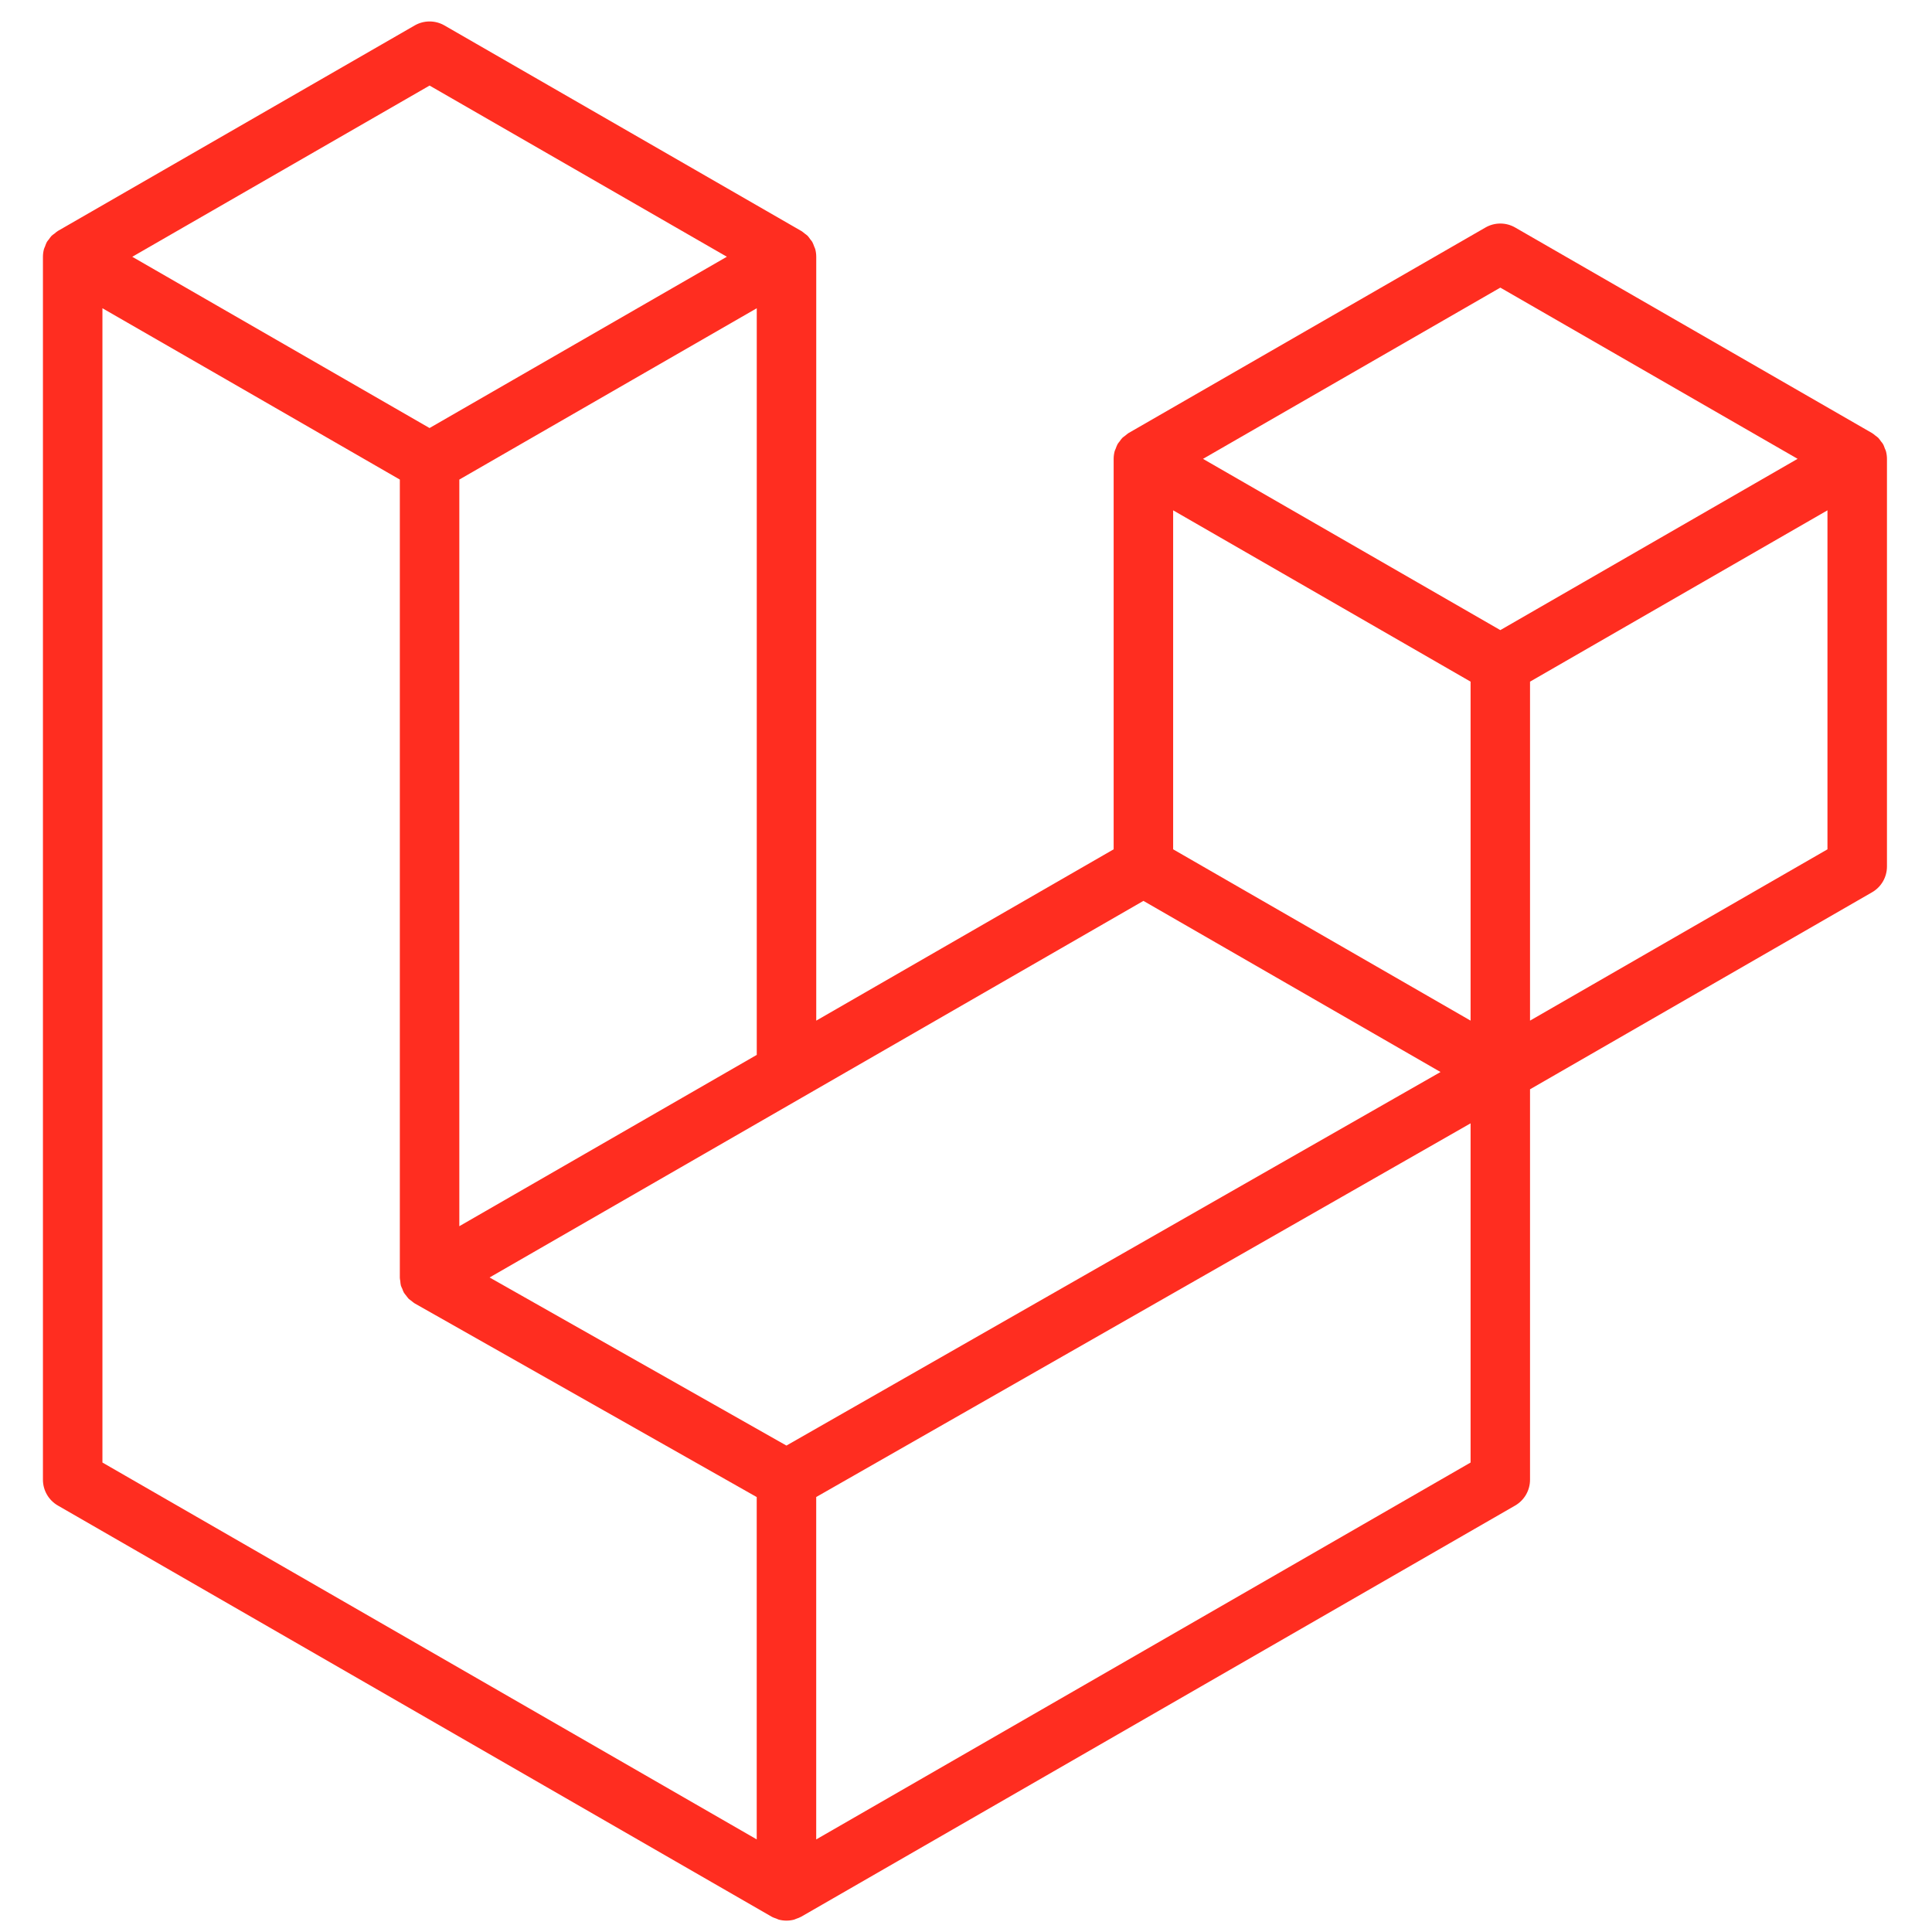
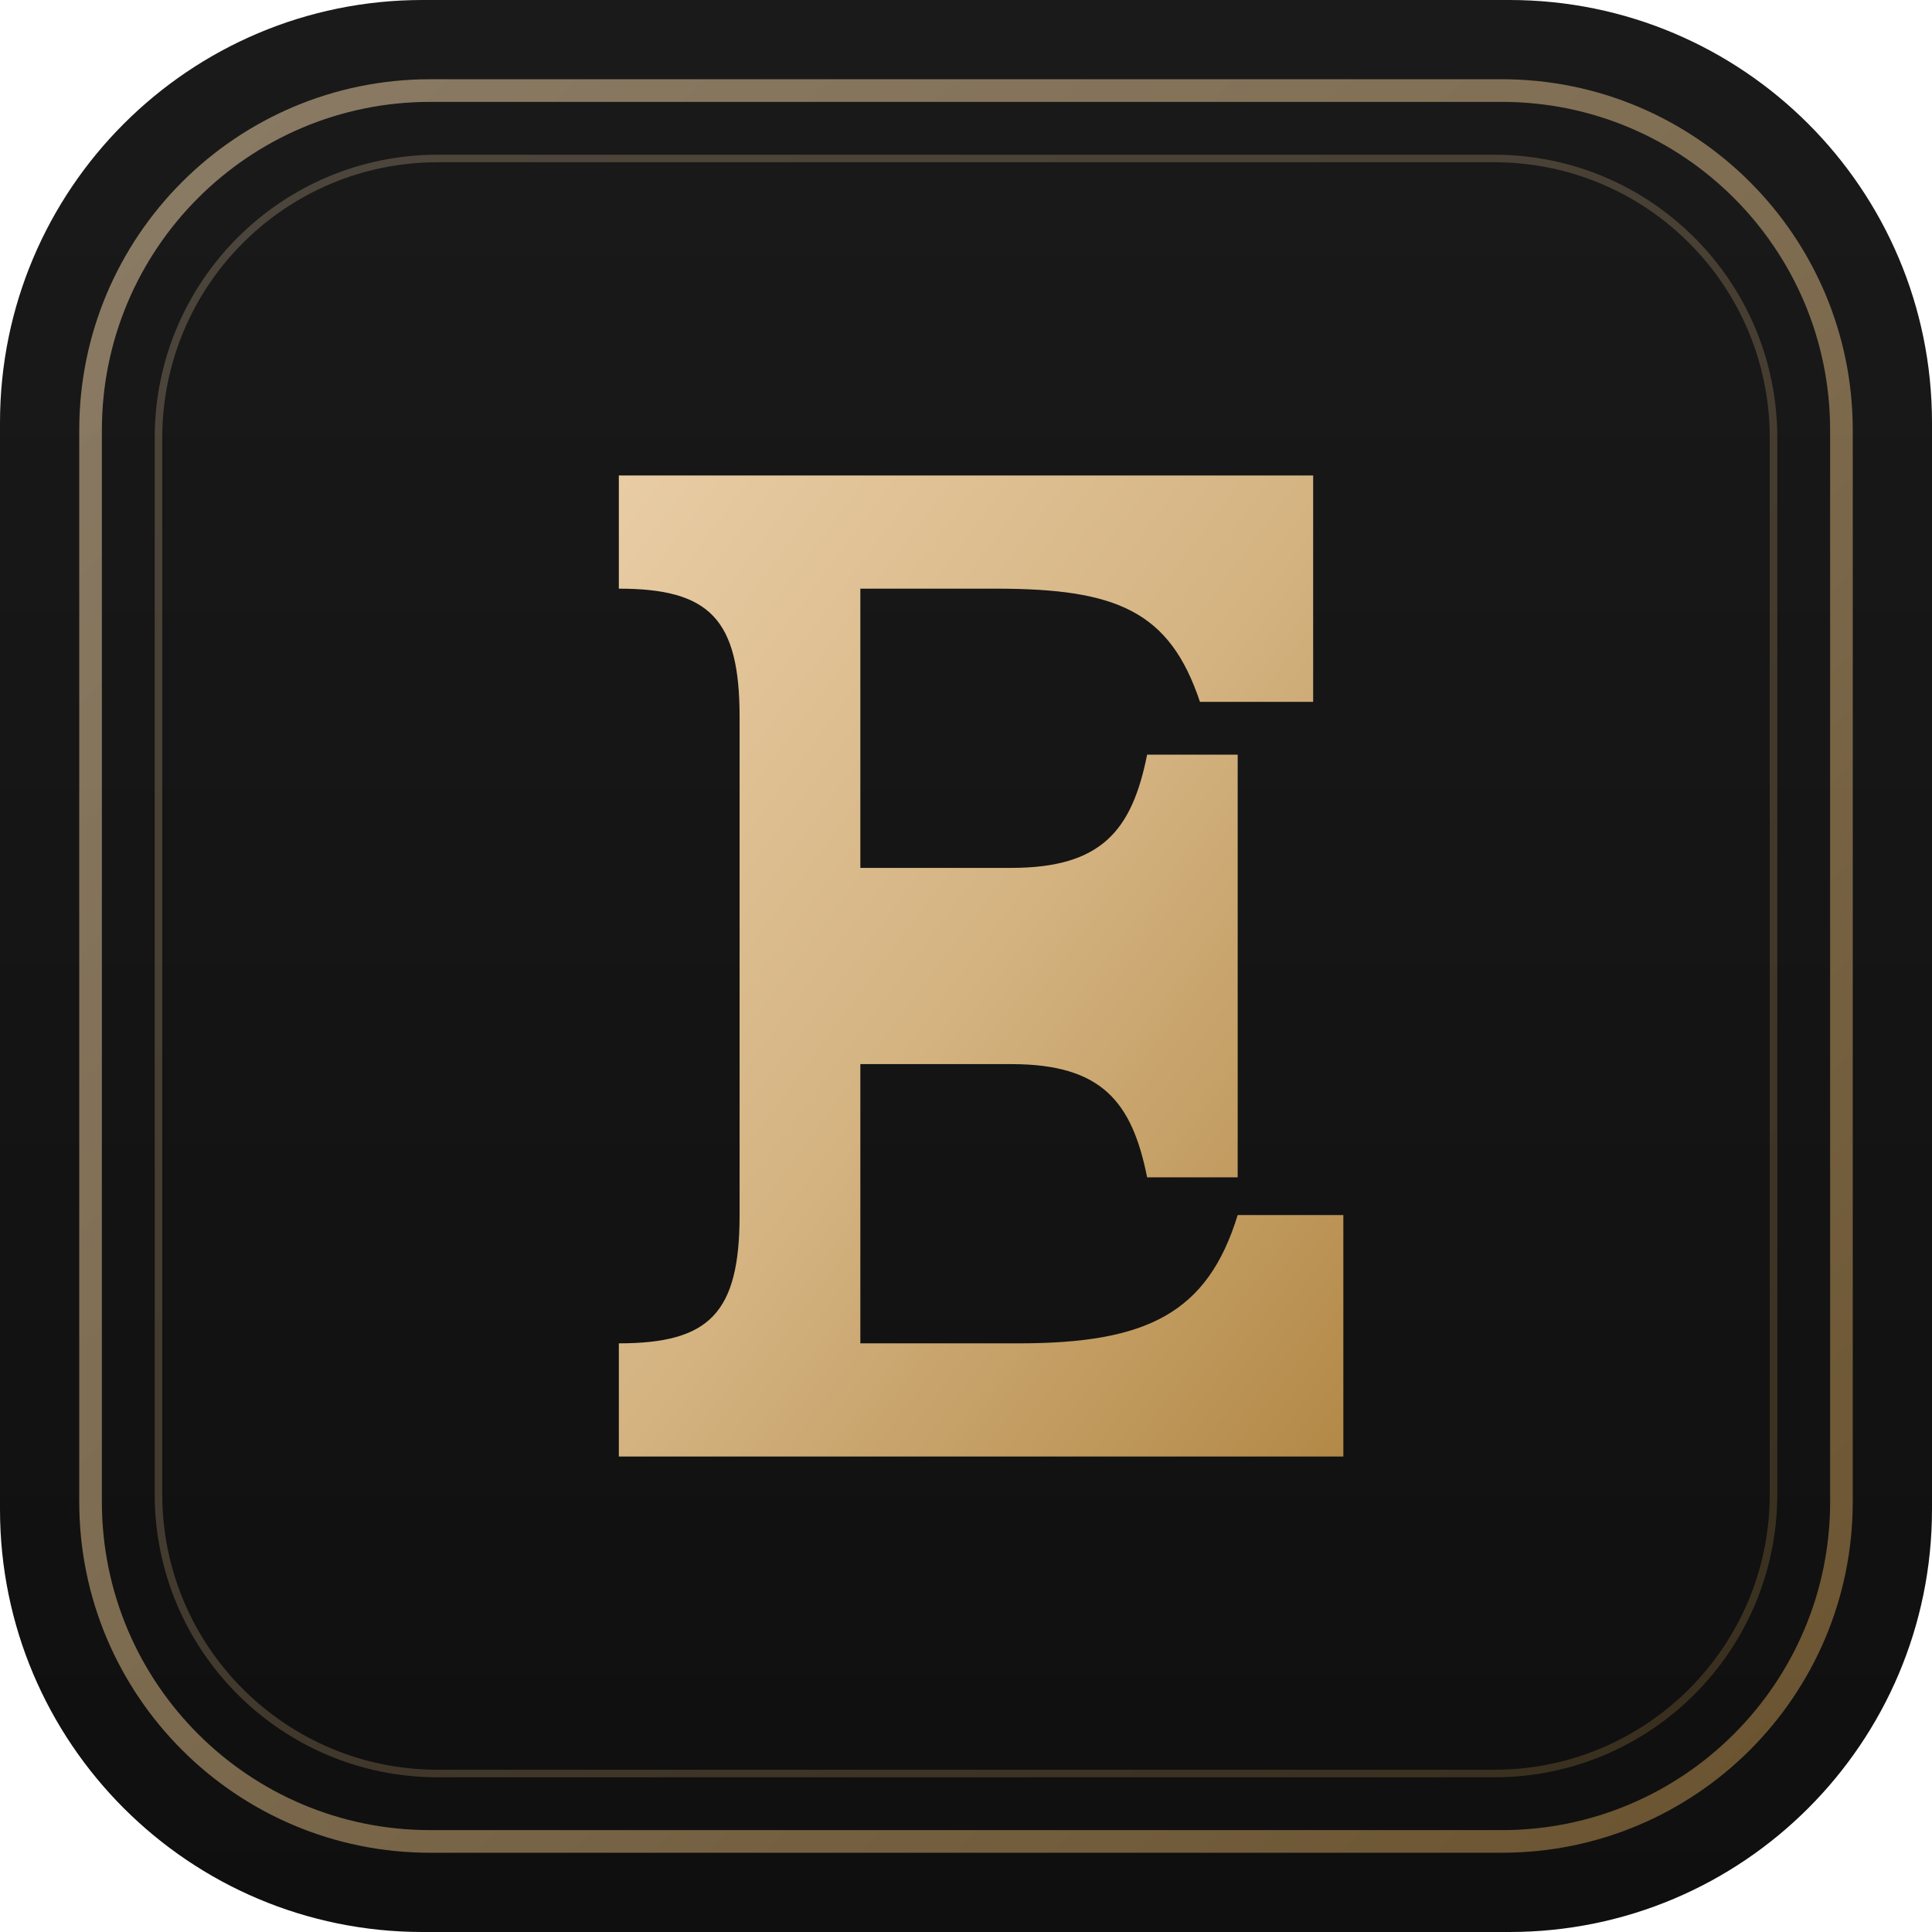
- <svg xmlns="http://www.w3.org/2000/svg" width="166" height="166" viewBox="0 0 166 166" fill="none">
-   <path fill-rule="evenodd" clip-rule="evenodd" d="M162.041 38.759C162.099 38.977 162.129 39.201 162.13 39.426V74.452C162.13 74.902 162.011 75.344 161.786 75.733C161.561 76.122 161.237 76.444 160.847 76.668L131.462 93.594V127.141C131.462 128.054 130.977 128.897 130.186 129.357L68.847 164.683C68.707 164.763 68.554 164.814 68.401 164.868C68.343 164.887 68.289 164.922 68.228 164.938C67.8 165.051 67.349 165.051 66.92 164.938C66.85 164.919 66.786 164.881 66.719 164.855C66.579 164.804 66.432 164.76 66.298 164.683L4.972 129.357C4.583 129.133 4.259 128.81 4.034 128.421C3.808 128.032 3.69 127.591 3.689 127.141L3.689 22.063C3.689 21.834 3.721 21.61 3.779 21.393C3.798 21.32 3.843 21.253 3.868 21.179C3.916 21.045 3.961 20.908 4.031 20.783C4.079 20.7 4.149 20.633 4.206 20.557C4.28 20.454 4.347 20.349 4.433 20.26C4.506 20.186 4.602 20.132 4.685 20.068C4.778 19.992 4.861 19.909 4.966 19.848L35.633 2.185C36.022 1.961 36.462 1.844 36.91 1.844C37.358 1.844 37.798 1.961 38.186 2.185L68.851 19.848H68.857C68.959 19.912 69.045 19.992 69.138 20.065C69.221 20.129 69.313 20.186 69.387 20.257C69.476 20.349 69.54 20.454 69.616 20.557C69.671 20.633 69.744 20.7 69.789 20.783C69.862 20.911 69.904 21.045 69.955 21.179C69.98 21.253 70.025 21.32 70.044 21.396C70.103 21.614 70.133 21.838 70.133 22.063V87.694L95.686 72.974V39.423C95.686 39.2 95.718 38.973 95.775 38.759C95.798 38.683 95.839 38.615 95.865 38.542C95.916 38.408 95.96 38.271 96.031 38.146C96.079 38.063 96.149 37.996 96.203 37.92C96.279 37.818 96.343 37.712 96.433 37.623C96.506 37.549 96.599 37.495 96.681 37.431C96.777 37.355 96.86 37.272 96.962 37.211L127.633 19.548C128.021 19.324 128.461 19.206 128.91 19.206C129.358 19.206 129.798 19.324 130.186 19.548L160.85 37.211C160.959 37.275 161.042 37.355 161.137 37.428C161.217 37.492 161.31 37.549 161.383 37.62C161.473 37.712 161.536 37.818 161.613 37.92C161.67 37.996 161.741 38.063 161.785 38.146C161.859 38.271 161.9 38.408 161.951 38.542C161.98 38.615 162.021 38.683 162.041 38.759ZM157.018 72.974V43.848L146.287 50.028L131.462 58.568V87.694L157.021 72.974H157.018ZM126.354 125.663V96.518L111.771 104.85L70.13 128.626V158.046L126.354 125.663ZM8.801 26.485V125.663L65.018 158.043V128.629L35.649 112L35.64 111.994L35.627 111.988C35.528 111.93 35.445 111.847 35.353 111.777C35.273 111.713 35.18 111.662 35.11 111.592L35.104 111.582C35.021 111.502 34.963 111.403 34.893 111.314C34.829 111.228 34.753 111.154 34.702 111.065L34.699 111.055C34.641 110.96 34.606 110.845 34.565 110.736C34.523 110.64 34.469 110.551 34.443 110.449C34.411 110.328 34.405 110.197 34.392 110.072C34.379 109.976 34.354 109.881 34.354 109.785V109.778V41.205L19.532 32.662L8.801 26.485ZM36.913 7.35L11.364 22.063L36.907 36.777L62.453 22.06L36.907 7.35H36.913ZM50.2 99.174L65.022 90.637V26.485L54.291 32.665L39.466 41.205V105.357L50.2 99.174ZM128.91 24.713L103.363 39.426L128.91 54.14L154.453 39.423L128.91 24.713ZM126.354 58.568L111.529 50.028L100.798 43.848V72.974L115.619 81.511L126.354 87.694V58.568ZM67.571 124.205L105.042 102.803L123.772 92.109L98.245 77.405L68.854 94.334L42.066 109.762L67.571 124.205Z" fill="#FF2D20" />
+ <svg xmlns="http://www.w3.org/2000/svg" viewBox="0 0 512 512" width="512" height="512">
+   <defs>
+     <linearGradient id="goldGradient" x1="0%" y1="0%" x2="100%" y2="100%">
+       <stop offset="0%" stop-color="#E8CCA4" />
+       <stop offset="50%" stop-color="#D4B381" />
+       <stop offset="100%" stop-color="#B38947" />
+     </linearGradient>
+     <linearGradient id="bgGradient" x1="0%" y1="0%" x2="0%" y2="100%">
+       <stop offset="0%" stop-color="#1A1A1A" />
+       <stop offset="100%" stop-color="#0F0F0F" />
+     </linearGradient>
+   </defs>
+   <rect width="512" height="512" rx="112" fill="url(#bgGradient)" />
+   <rect x="24" y="24" width="464" height="464" rx="90" fill="none" stroke="url(#goldGradient)" stroke-width="6" stroke-opacity="0.55" />
+   <rect x="42" y="42" width="428" height="428" rx="74" fill="none" stroke="url(#goldGradient)" stroke-width="2" stroke-opacity="0.25" />
+   <path d="M 164 126             H 348             V 186             H 318             C 310 162 296 156 264 156             H 228             V 230             H 268             C 292 230 300 220 304 200             H 328             V 312             H 304             C 300 292 292 282 268 282             H 228             V 356             H 270             C 304 356 320 348 328 322             H 356             V 386             H 164             V 356             C 188 356 196 348 196 322             V 190             C 196 164 188 156 164 156             Z" fill="url(#goldGradient)" />
</svg>
